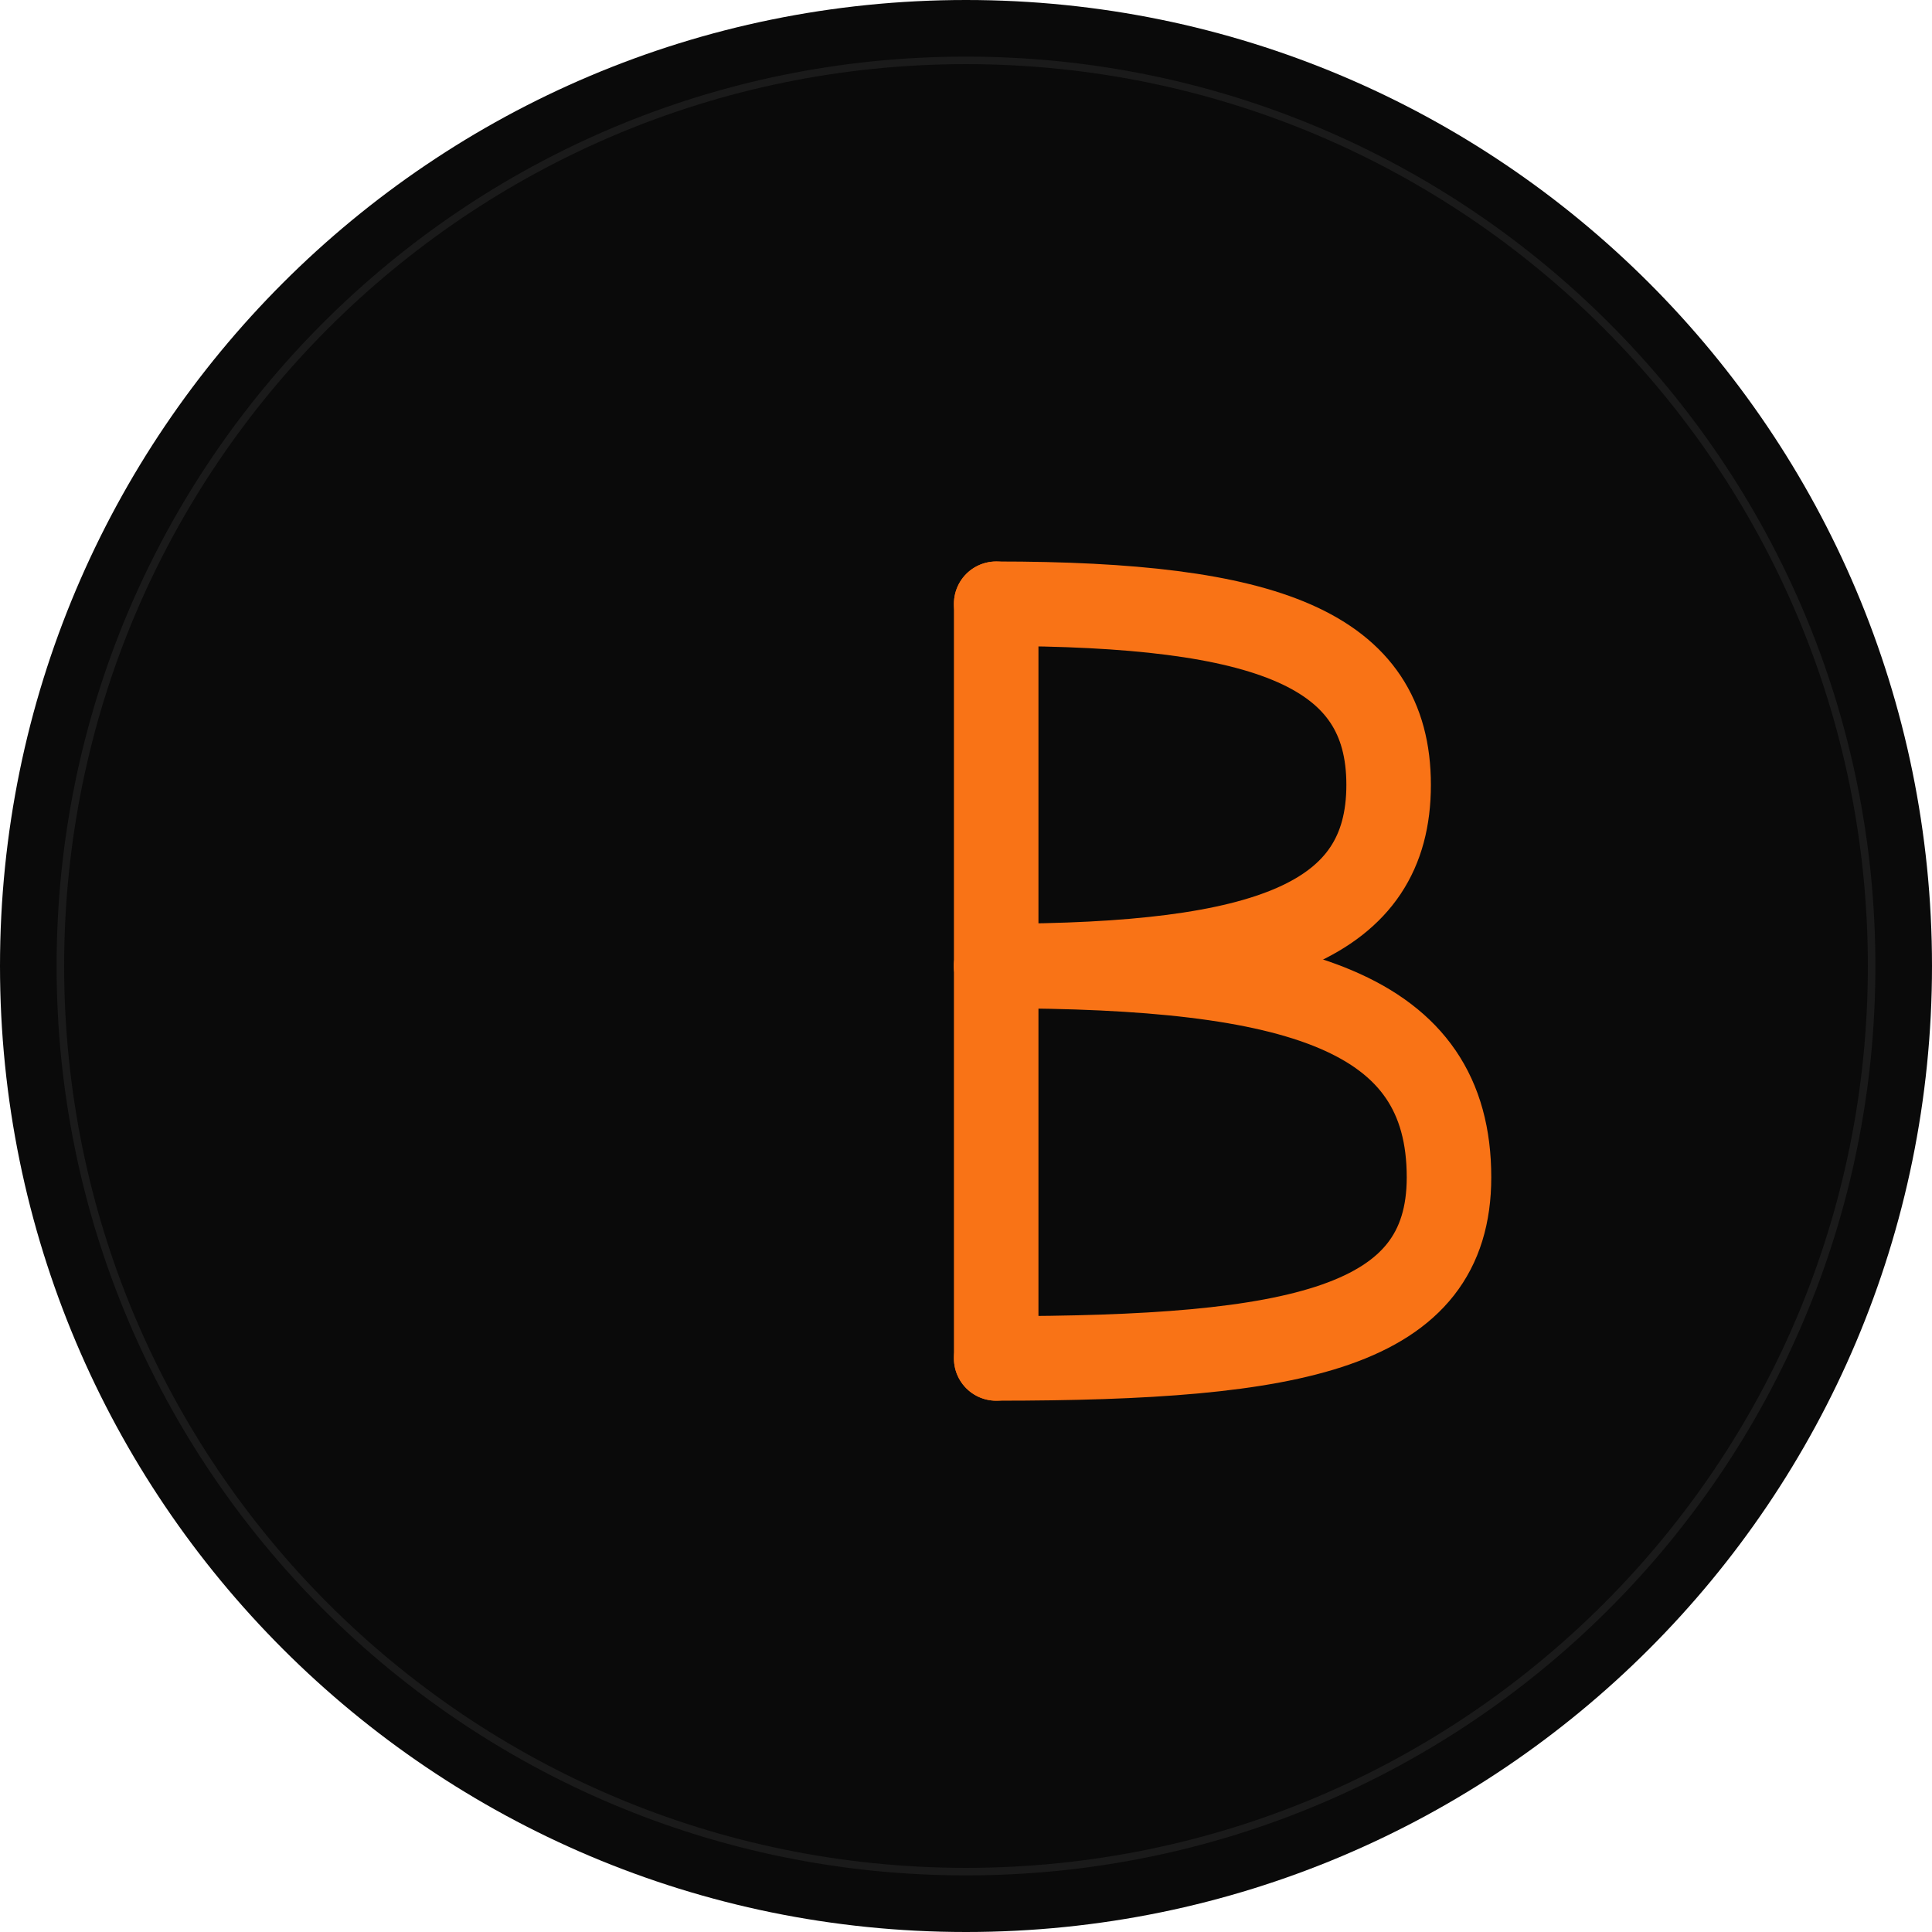
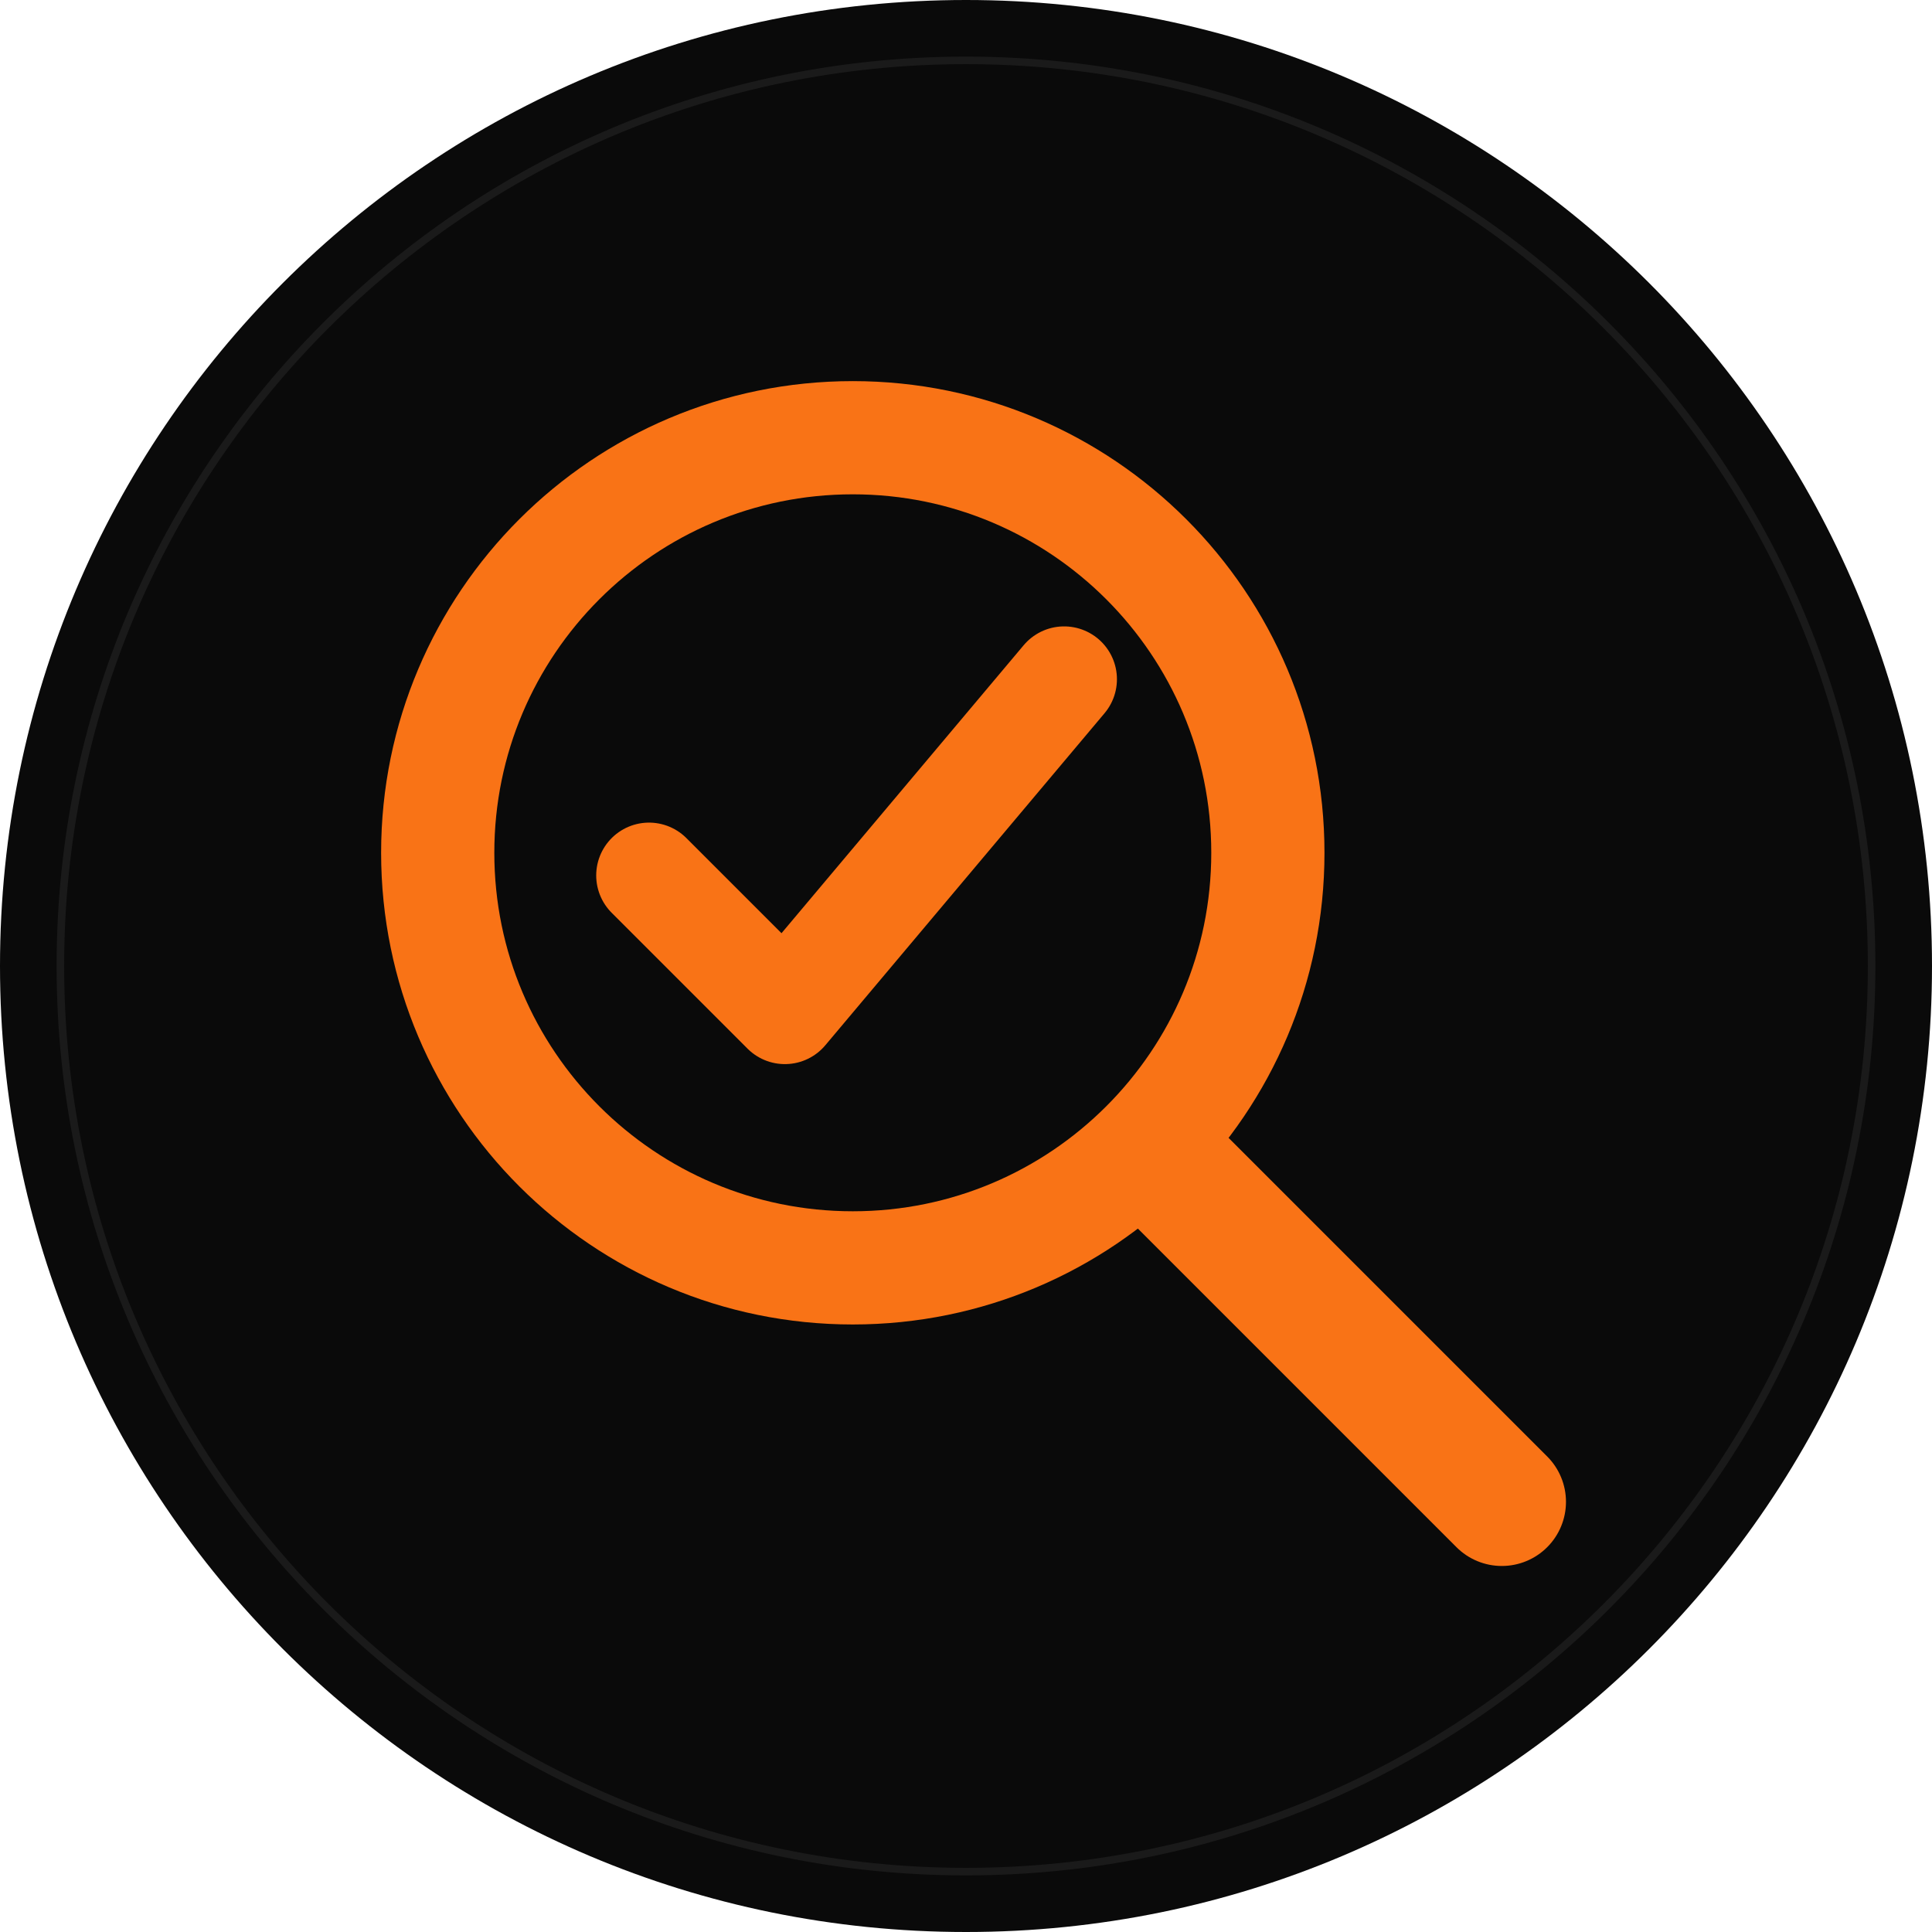
<svg xmlns="http://www.w3.org/2000/svg" viewBox="0 0 512 512" width="512" height="512">
  <circle cx="256" cy="256" r="256" fill="#0A0A0A" />
  <circle cx="256" cy="256" r="240" fill="none" stroke="#1A1A1A" stroke-width="2" />
-   <g transform="translate(160, 96) scale(8)">
-     <line x1="13" y1="8" x2="13" y2="33" stroke="#F97316" stroke-width="2.8" stroke-linecap="round" />
-     <path d="M13 8 C22 8, 26 9.5, 26 14 C26 18.5, 22 20, 13 20" stroke="#F97316" stroke-width="2.8" fill="none" stroke-linecap="round" stroke-linejoin="round" />
-     <path d="M13 20 C23 20, 28 21.5, 28 27 C28 32, 23 33, 13 33" stroke="#F97316" stroke-width="2.8" fill="none" stroke-linecap="round" stroke-linejoin="round" />
-   </g>
+   <circle cx="226" cy="226" r="110" stroke="#F97316" stroke-width="30" fill="none" />
+   <line x1="308" y1="308" x2="398" y2="398" stroke="#F97316" stroke-width="34" stroke-linecap="round" />
+   <path d="M172 232 L208 268 L282 180" stroke="#F97316" stroke-width="28" fill="none" stroke-linecap="round" stroke-linejoin="round" />
</svg>
